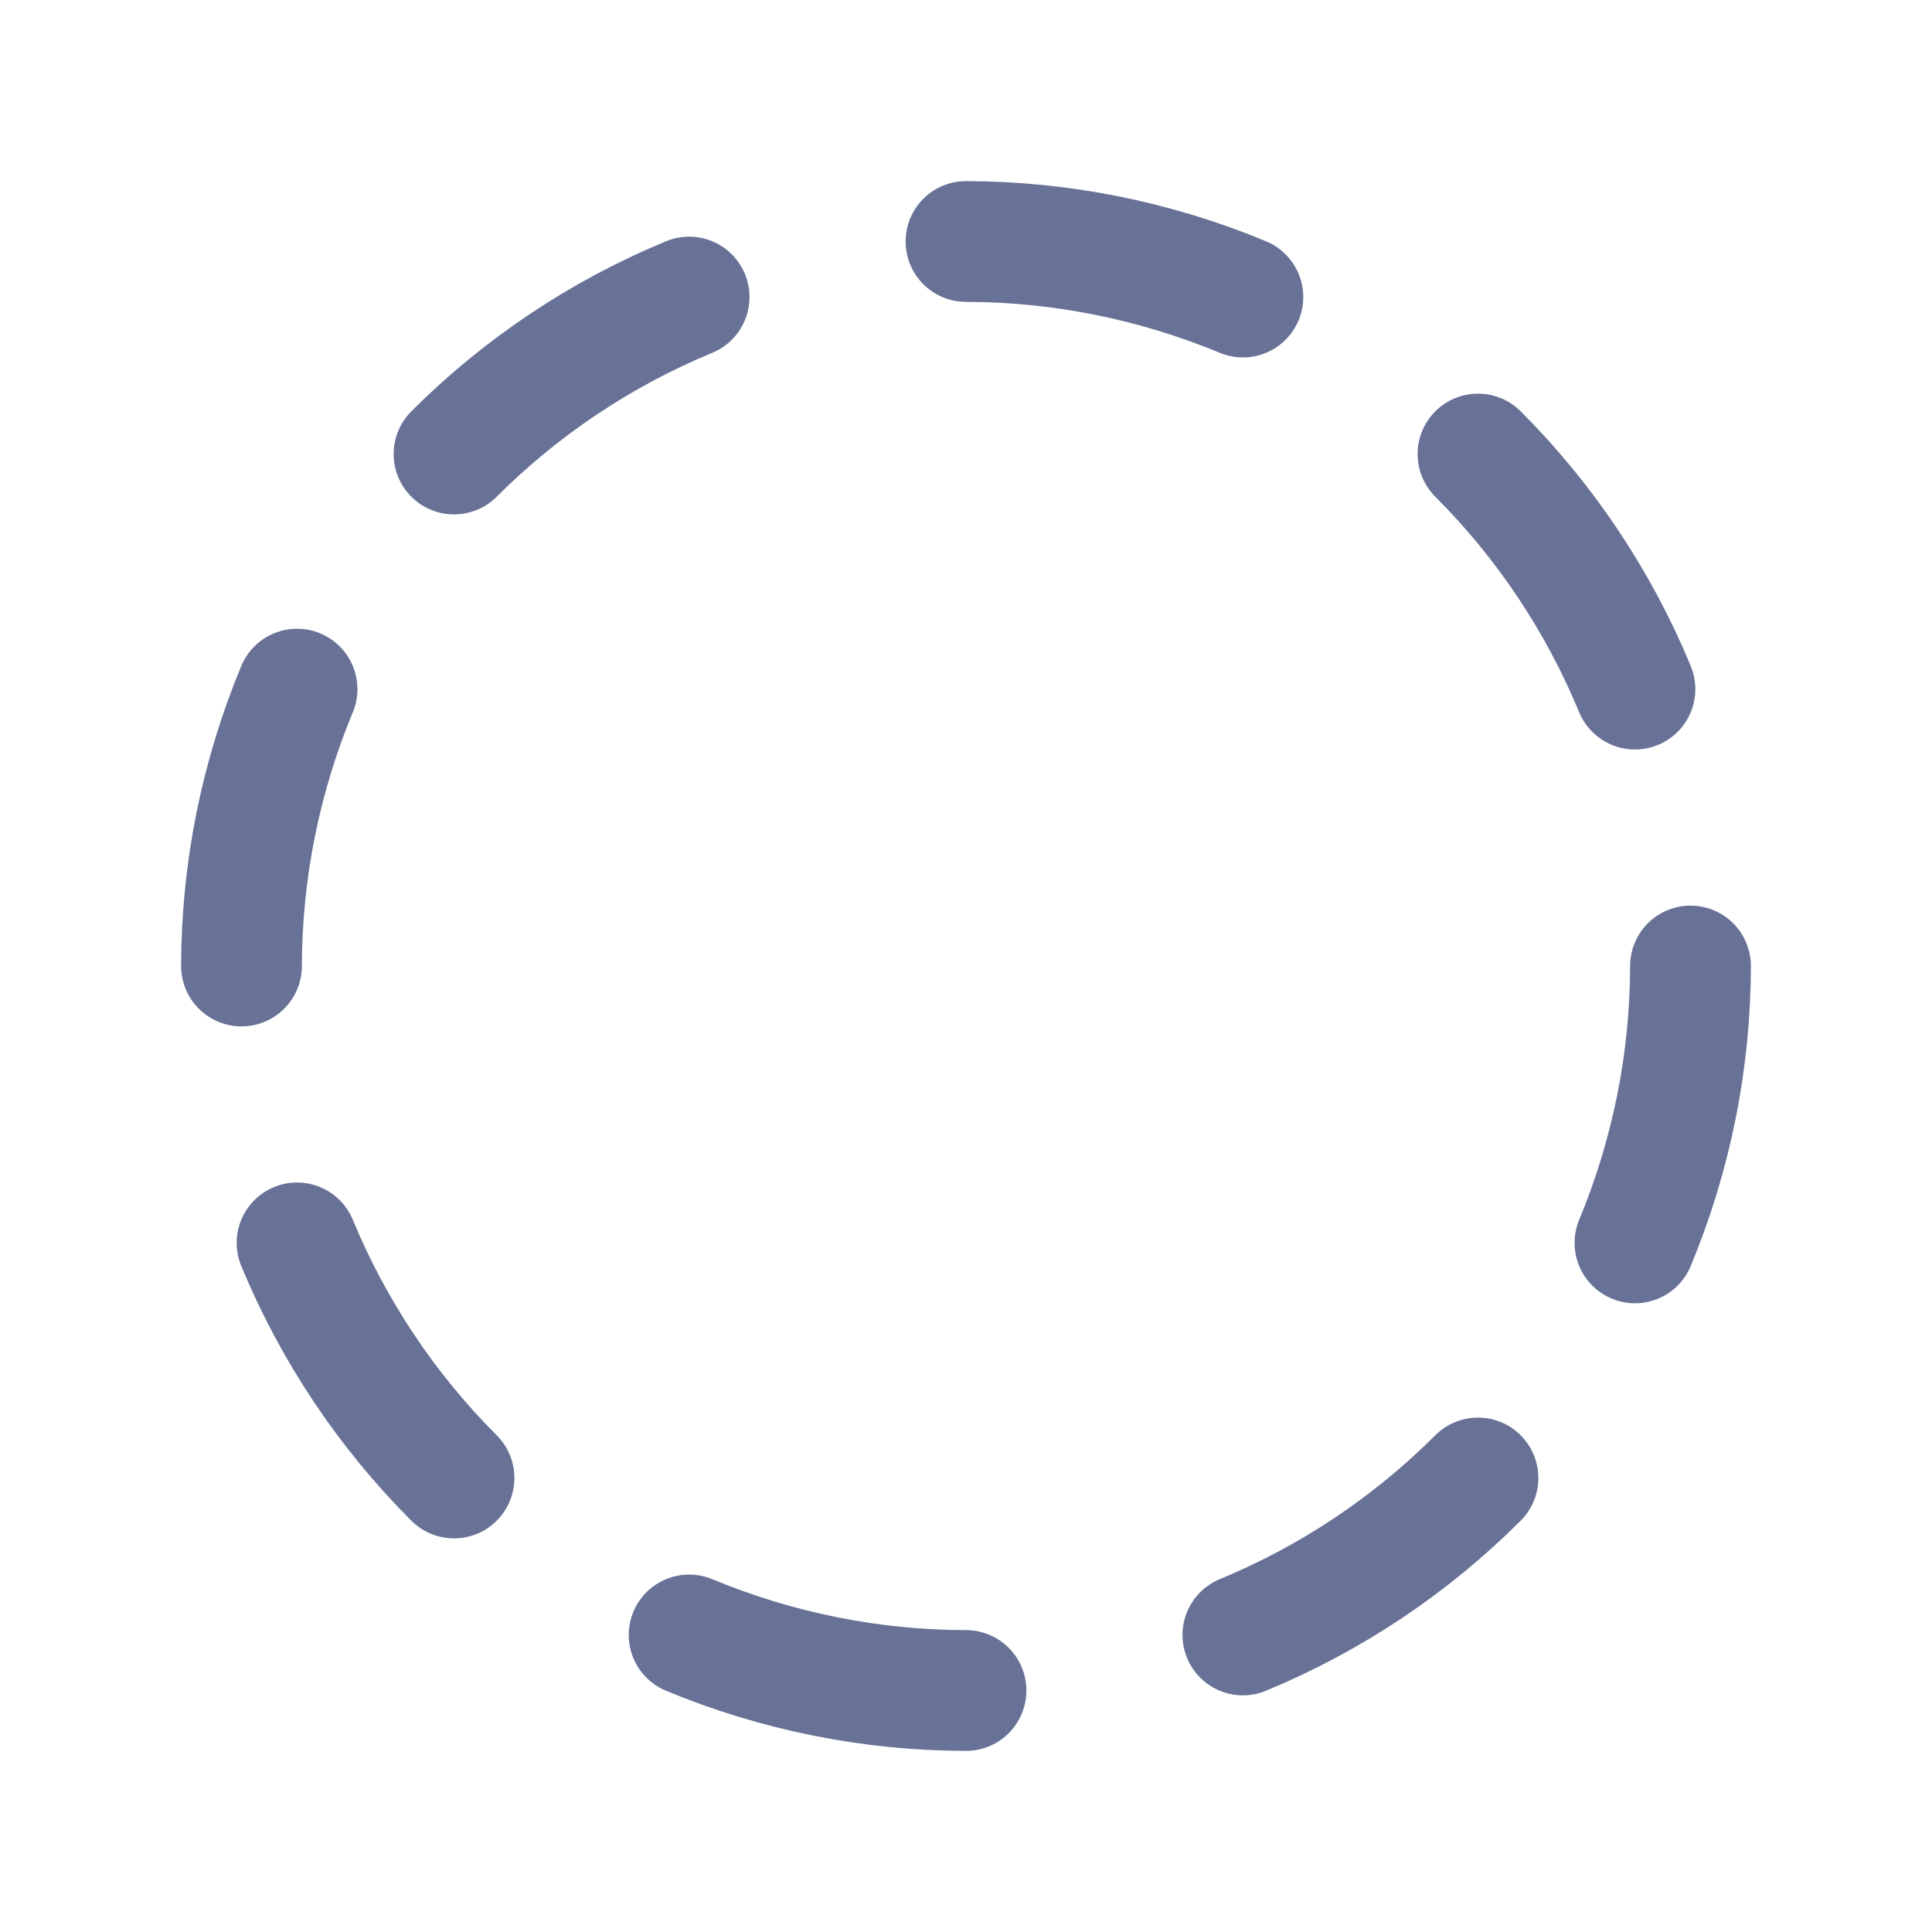
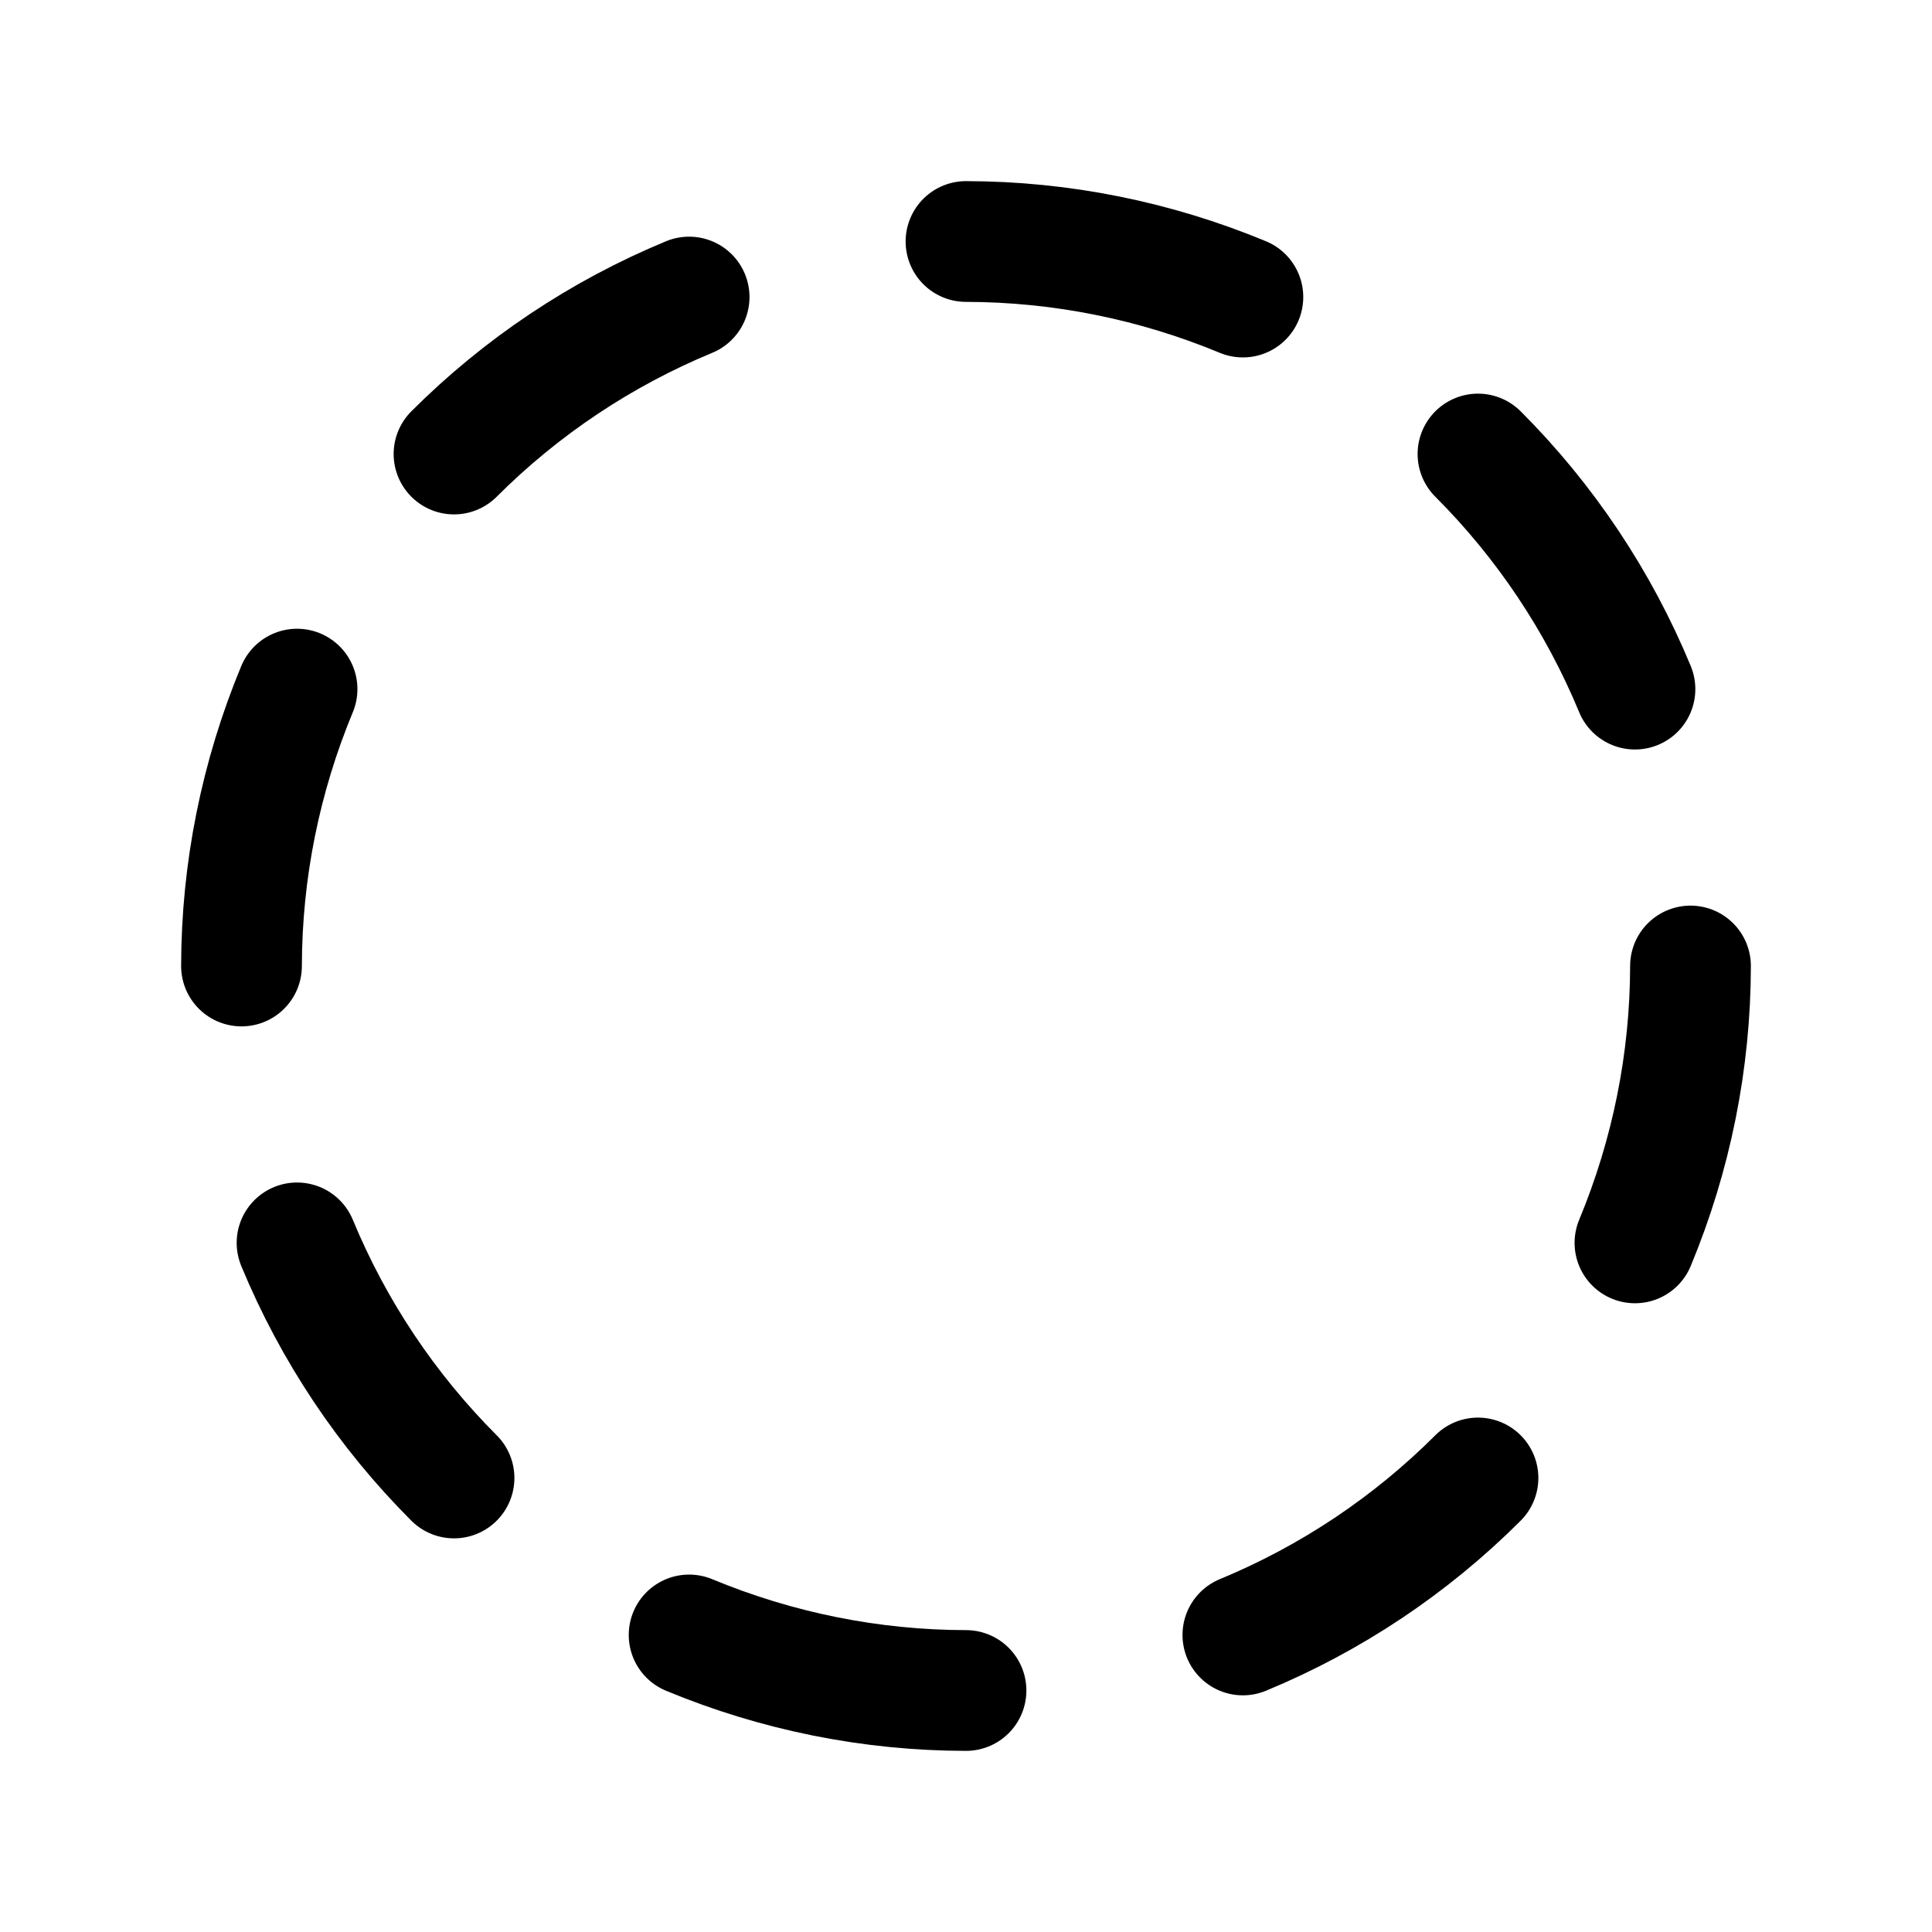
<svg xmlns="http://www.w3.org/2000/svg" width="16px" height="16px" viewBox="0 0 16 16" version="1.1">
  <g id="Page-1" stroke="none" stroke-width="1" fill="none" fill-rule="evenodd">
    <g id="FE---Takehome-Test---Hover-&amp;-Input-State" transform="translate(-823, -229)">
      <g id="icon-status" transform="translate(823, 229)">
        <polygon id="Path" points="0 0 16 0 16 16 0 16" />
-         <path d="M5.707,2.46 C4.979,2.761 4.317,3.203 3.76,3.76" id="Path" stroke="#687196" stroke-linecap="round" stroke-linejoin="round" />
-         <path d="M2.46,5.707 C2.158,6.434 2.001,7.213 2,8" id="Path" stroke="#687196" stroke-linecap="round" stroke-linejoin="round" />
-         <path d="M2.46,10.293 C2.761,11.021 3.203,11.683 3.76,12.24" id="Path" stroke="#687196" stroke-linecap="round" stroke-linejoin="round" />
-         <path d="M5.707,13.54 C6.434,13.842 7.213,13.999 8,14" id="Path" stroke="#687196" stroke-linecap="round" stroke-linejoin="round" />
-         <path d="M10.293,13.54 C11.021,13.239 11.683,12.797 12.24,12.24" id="Path" stroke="#687196" stroke-linecap="round" stroke-linejoin="round" />
-         <path d="M13.54,10.293 C13.842,9.566 13.999,8.787 14,8" id="Path" stroke="#687196" stroke-linecap="round" stroke-linejoin="round" />
-         <path d="M13.54,5.707 C13.239,4.979 12.797,4.317 12.24,3.76" id="Path" stroke="#687196" stroke-linecap="round" stroke-linejoin="round" />
-         <path d="M10.293,2.46 C9.566,2.158 8.787,2.001 8,2" id="Path" stroke="#687196" stroke-linecap="round" stroke-linejoin="round" />
+         <path d="M5.707,2.46 C4.979,2.761 4.317,3.203 3.76,3.76" id="Path" stroke="currentColor" stroke-linecap="round" stroke-linejoin="round" />
+         <path d="M2.46,5.707 C2.158,6.434 2.001,7.213 2,8" id="Path" stroke="currentColor" stroke-linecap="round" stroke-linejoin="round" />
+         <path d="M2.46,10.293 C2.761,11.021 3.203,11.683 3.76,12.24" id="Path" stroke="currentColor" stroke-linecap="round" stroke-linejoin="round" />
+         <path d="M5.707,13.54 C6.434,13.842 7.213,13.999 8,14" id="Path" stroke="currentColor" stroke-linecap="round" stroke-linejoin="round" />
+         <path d="M10.293,13.54 C11.021,13.239 11.683,12.797 12.24,12.24" id="Path" stroke="currentColor" stroke-linecap="round" stroke-linejoin="round" />
+         <path d="M13.54,10.293 C13.842,9.566 13.999,8.787 14,8" id="Path" stroke="currentColor" stroke-linecap="round" stroke-linejoin="round" />
+         <path d="M13.54,5.707 C13.239,4.979 12.797,4.317 12.24,3.76" id="Path" stroke="currentColor" stroke-linecap="round" stroke-linejoin="round" />
+         <path d="M10.293,2.46 C9.566,2.158 8.787,2.001 8,2" id="Path" stroke="currentColor" stroke-linecap="round" stroke-linejoin="round" />
      </g>
    </g>
  </g>
</svg>
